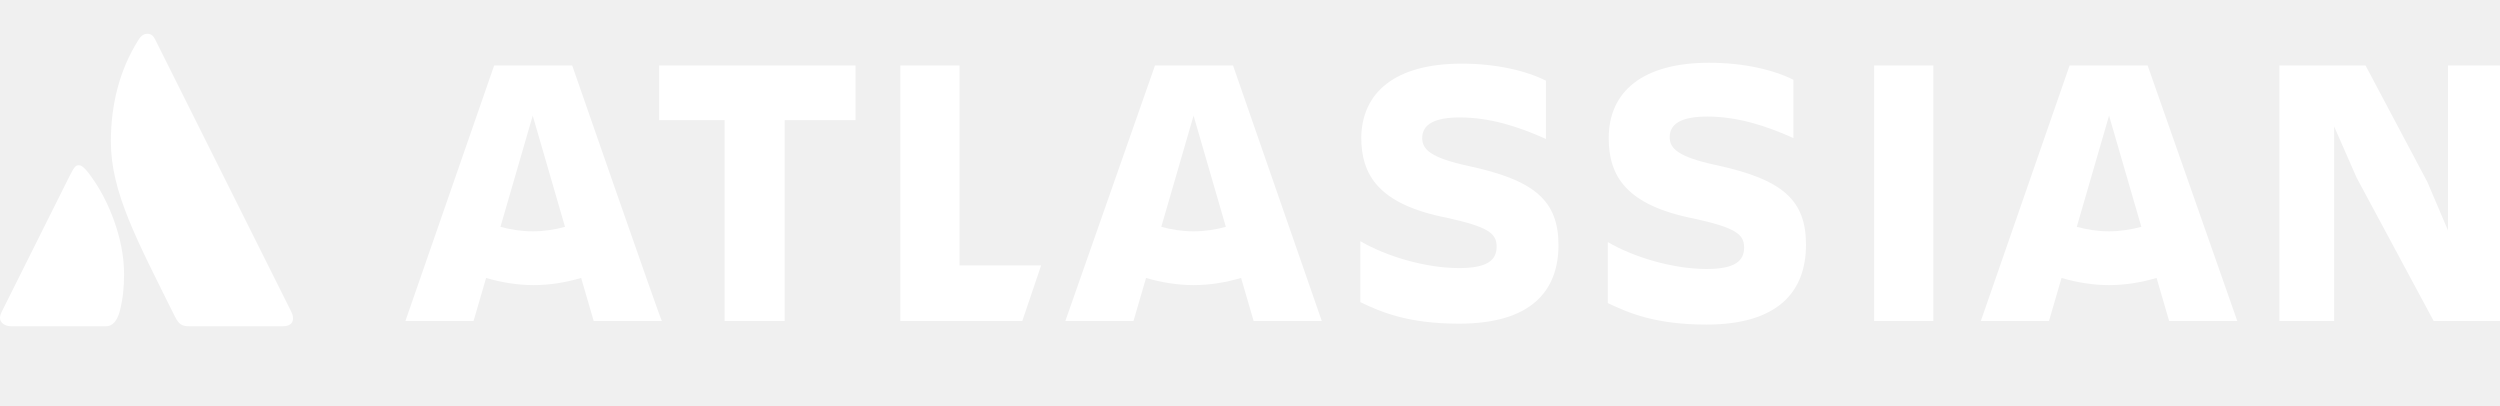
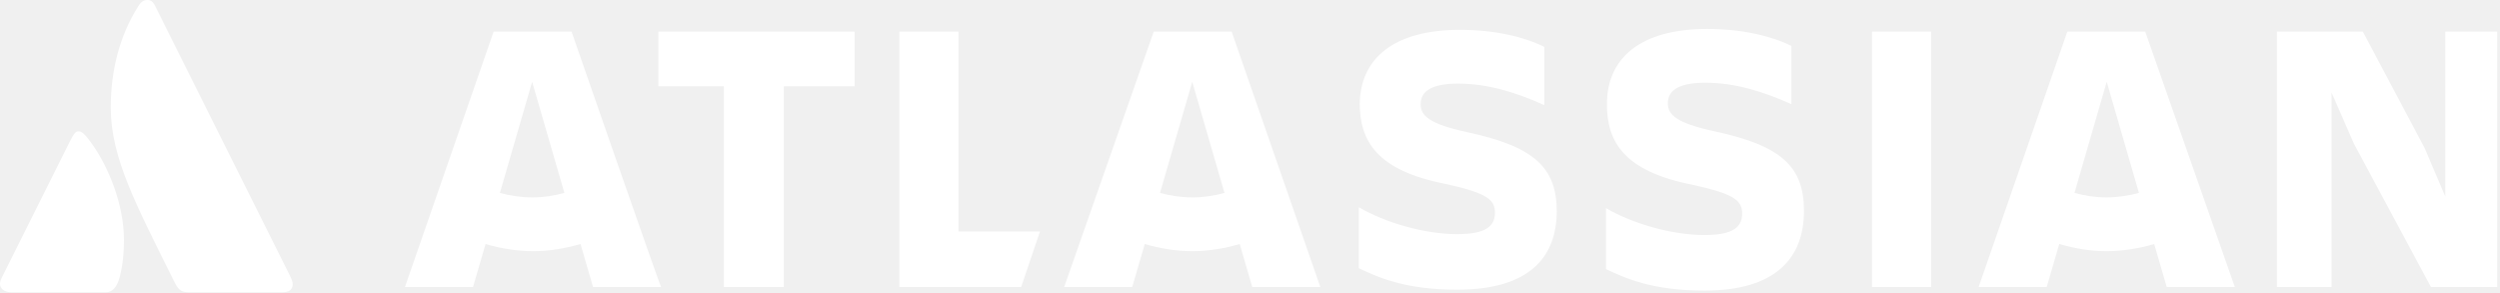
- <svg xmlns="http://www.w3.org/2000/svg" width="296" height="48" viewBox="0 0 296 48" fill="none">
+ <svg xmlns="http://www.w3.org/2000/svg" viewBox="0 4 296.21 34.63" fill="none">
  <g clip-path="url(#clip0_459_69465)">
    <g clip-path="url(#clip1_459_69465)">
      <path d="M34.318 36.567L18.44 4.813C18.128 4.125 17.815 4 17.44 4C17.128 4 16.752 4.125 16.377 4.75C14.127 8.313 13.127 12.439 13.127 16.752C13.127 22.753 16.19 28.378 20.691 37.442C21.191 38.443 21.566 38.63 22.441 38.63H33.442C34.255 38.63 34.693 38.318 34.693 37.692C34.693 37.38 34.63 37.192 34.318 36.567ZM11.252 21.565C10.001 19.69 9.626 19.565 9.314 19.565C9.001 19.565 8.814 19.69 8.251 20.815L0.313 36.692C0.063 37.192 0 37.38 0 37.63C0 38.13 0.438 38.63 1.375 38.63H12.564C13.314 38.63 13.877 38.005 14.19 36.817C14.565 35.317 14.69 34.004 14.69 32.442C14.69 28.066 12.752 23.815 11.252 21.565Z" fill="white" />
    </g>
    <path d="M161.171 16.241C161.171 20.7 163.188 24.203 171.362 25.795C176.14 26.857 177.201 27.6 177.201 29.193C177.201 30.785 176.14 31.741 172.743 31.741C168.814 31.741 164.143 30.36 161.064 28.556V35.775C163.506 36.943 166.691 38.323 172.743 38.323C181.236 38.323 184.527 34.501 184.527 28.98M184.527 29.087C184.527 23.778 181.767 21.337 173.804 19.638C169.451 18.682 168.39 17.727 168.39 16.347C168.39 14.648 169.982 13.905 172.849 13.905C176.352 13.905 179.749 14.967 183.04 16.453V9.552C180.705 8.384 177.201 7.535 173.061 7.535C165.205 7.535 161.171 10.932 161.171 16.453" fill="white" />
    <path d="M269.884 7.748V38.005H276.36V14.967L279.014 21.019L288.144 38.005H296.213V7.748H289.843V27.282L287.401 21.549L280.076 7.748H269.884Z" fill="white" />
    <path d="M228.904 7.748H221.897V38.005H228.904V7.748Z" fill="white" />
    <path d="M213.829 28.981C213.829 23.673 211.068 21.231 203.106 19.532C198.753 18.577 197.692 17.622 197.692 16.241C197.692 14.543 199.284 13.8 202.15 13.8C205.654 13.8 209.051 14.861 212.342 16.348V9.447C210.007 8.279 206.503 7.43 202.363 7.43C194.507 7.43 190.472 10.827 190.472 16.348C190.472 20.806 192.489 24.31 200.664 25.902C205.442 26.964 206.503 27.707 206.503 29.299C206.503 30.892 205.442 31.848 202.044 31.848C198.116 31.848 193.445 30.467 190.366 28.663V35.882C192.808 37.05 195.993 38.43 202.044 38.43C210.431 38.43 213.829 34.608 213.829 28.981Z" fill="white" />
    <path d="M106.603 7.748V38.005H121.041L123.27 31.423H113.609V7.748H106.603Z" fill="white" />
    <path d="M78.045 7.748V14.224H85.795V38.005H92.908V14.224H101.295V7.748H78.045Z" fill="white" />
    <path d="M67.747 7.748H58.51L48 38.005H56.069L57.555 32.909C59.36 33.44 61.27 33.758 63.181 33.758C65.093 33.758 67.003 33.44 68.808 32.909L70.294 38.005H78.363C78.257 38.005 67.747 7.748 67.747 7.748ZM63.075 27.389C61.695 27.389 60.421 27.176 59.253 26.858L63.075 13.693L66.897 26.858C65.729 27.176 64.456 27.389 63.075 27.389Z" fill="white" />
    <path d="M145.989 7.748H136.753L126.137 38.005H134.205L135.692 32.909C137.496 33.44 139.407 33.758 141.318 33.758C143.229 33.758 145.14 33.44 146.945 32.909L148.431 38.005H156.5L145.989 7.748ZM141.318 27.389C139.938 27.389 138.664 27.176 137.496 26.858L141.318 13.693L145.14 26.858C143.972 27.176 142.698 27.389 141.318 27.389Z" fill="white" />
    <path d="M254.278 7.748H245.042L234.531 38.005H242.6L244.086 32.909C245.891 33.44 247.802 33.758 249.713 33.758C251.624 33.758 253.535 33.44 255.339 32.909L256.826 38.005H264.894L254.278 7.748ZM249.713 27.389C248.333 27.389 247.059 27.176 245.891 26.858L249.713 13.693L253.535 26.858C252.367 27.176 250.987 27.389 249.713 27.389Z" fill="white" />
  </g>
  <defs>
    <clipPath id="clip0_459_69465">
      <rect width="296" height="48" fill="white" />
    </clipPath>
    <clipPath id="clip1_459_69465">
      <rect width="34.693" height="34.63" fill="white" transform="translate(0 4)" />
    </clipPath>
  </defs>
</svg>
